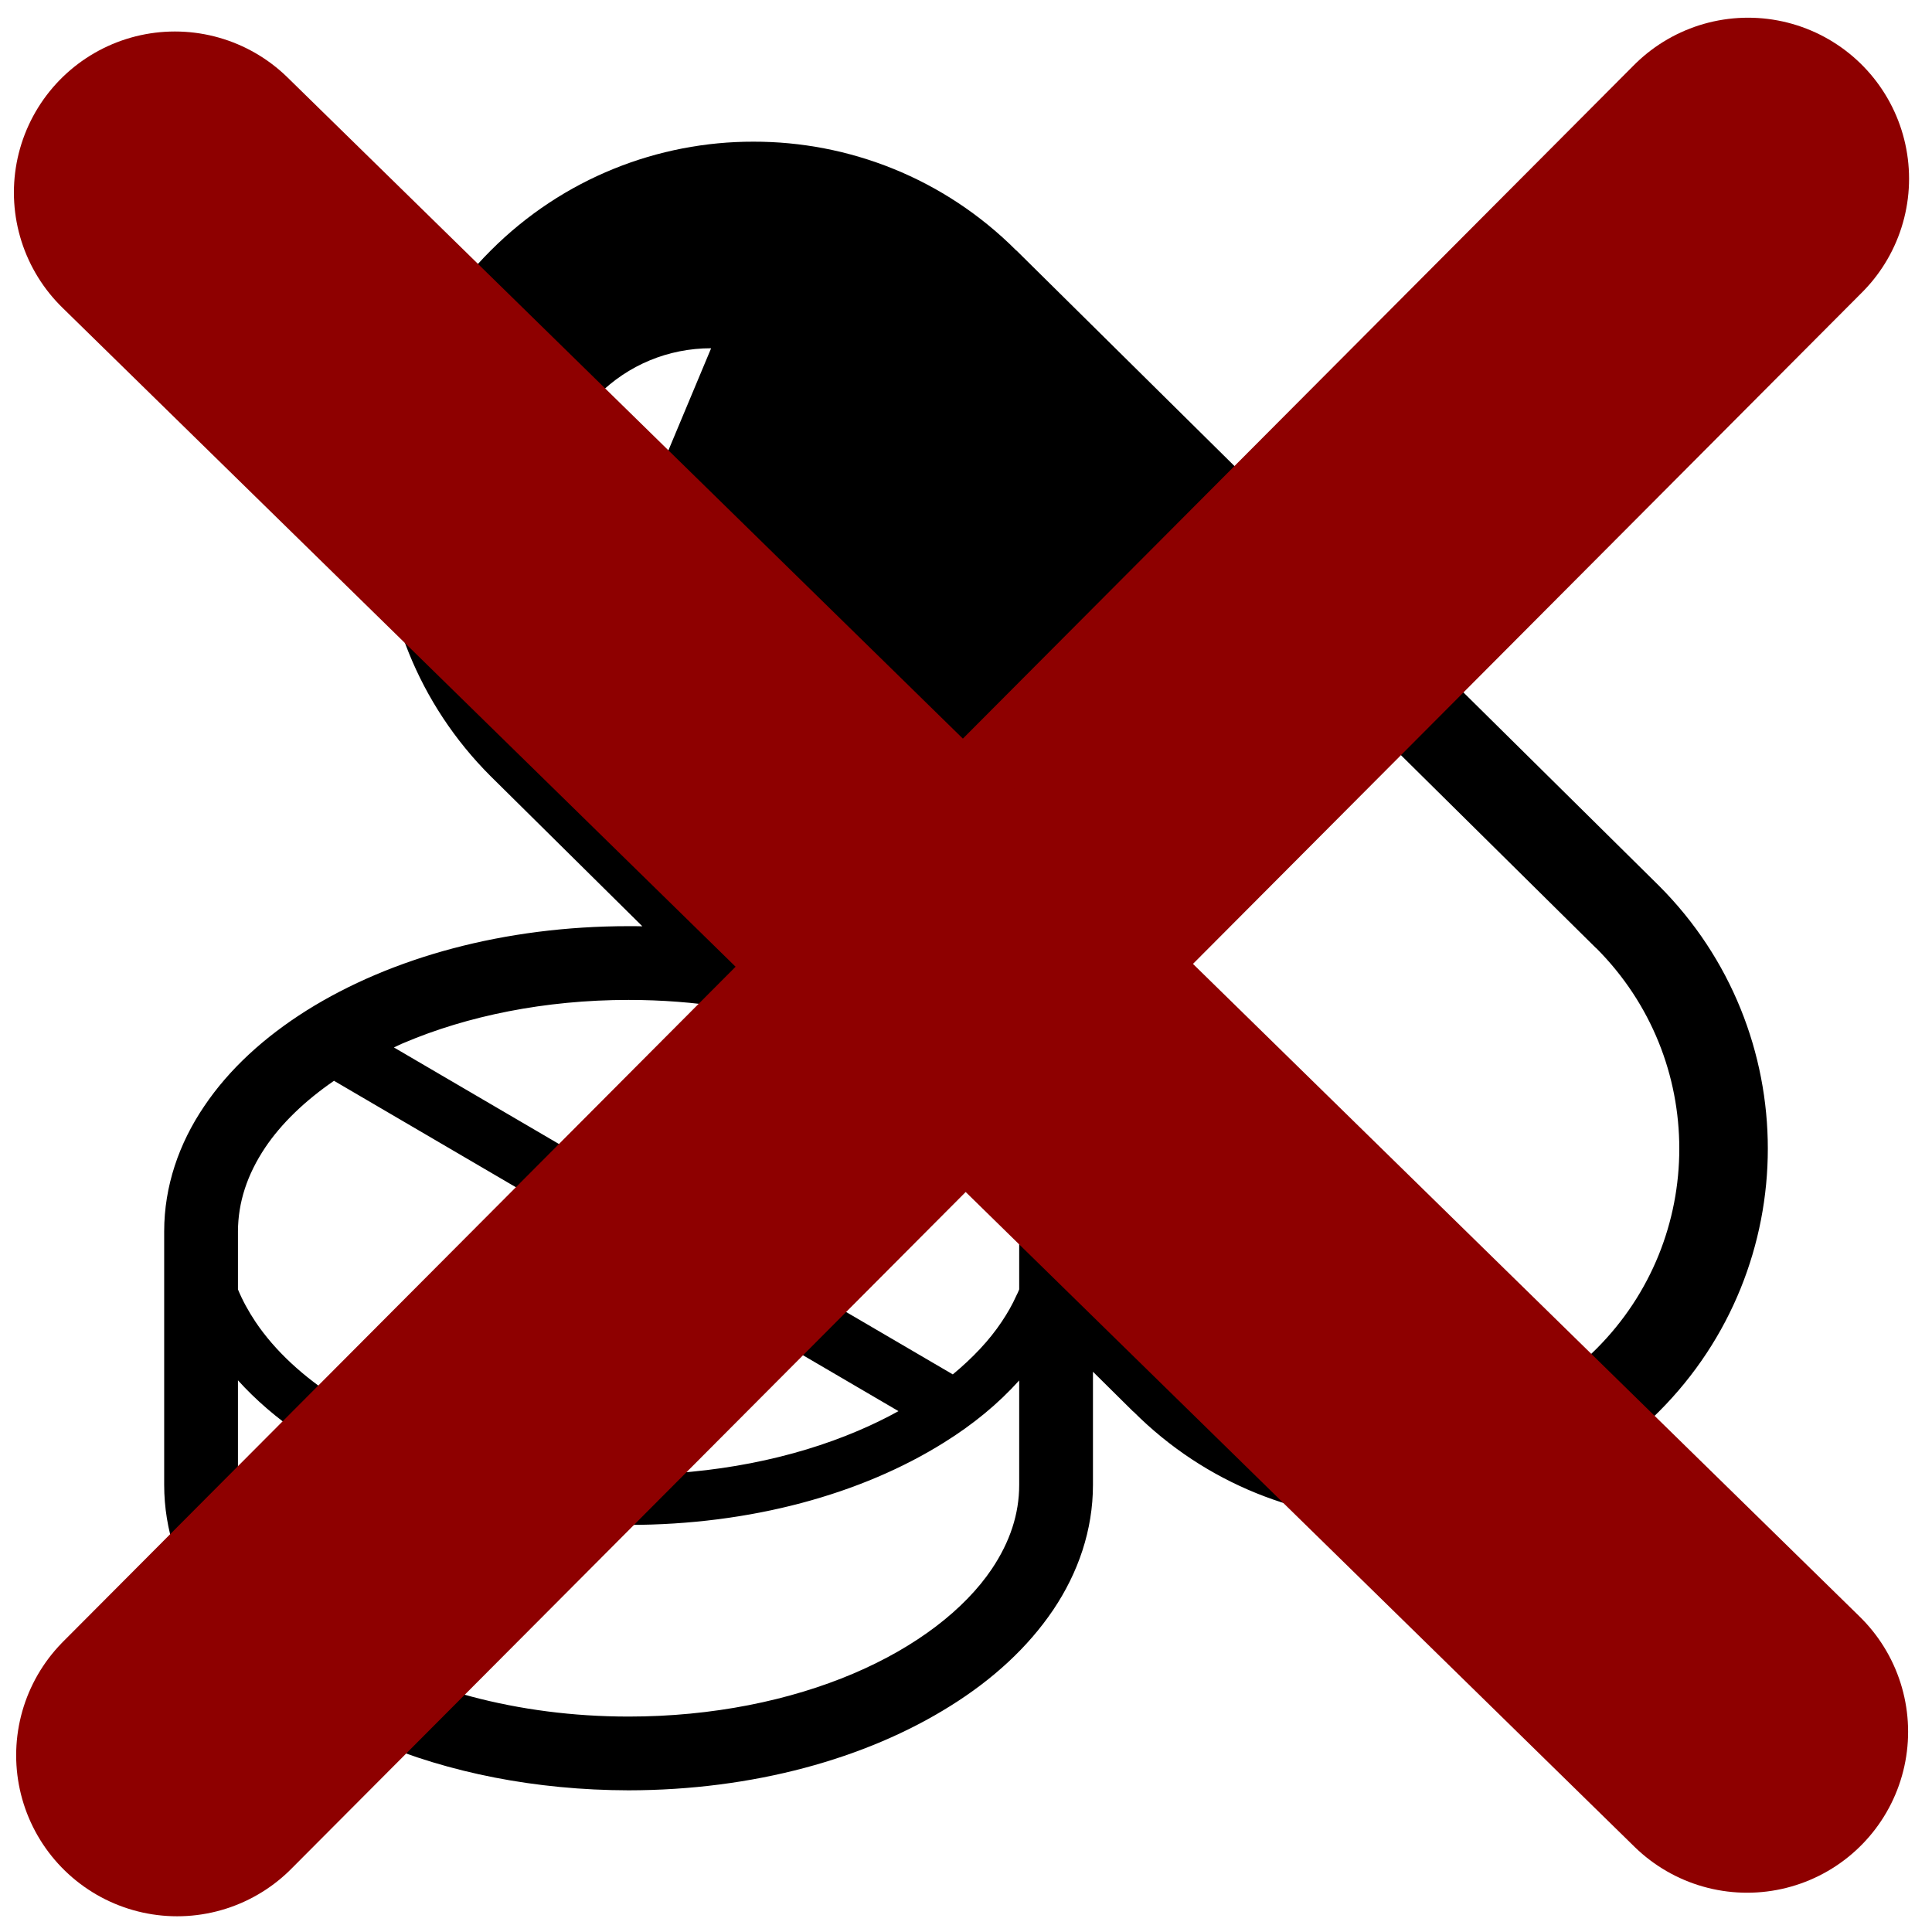
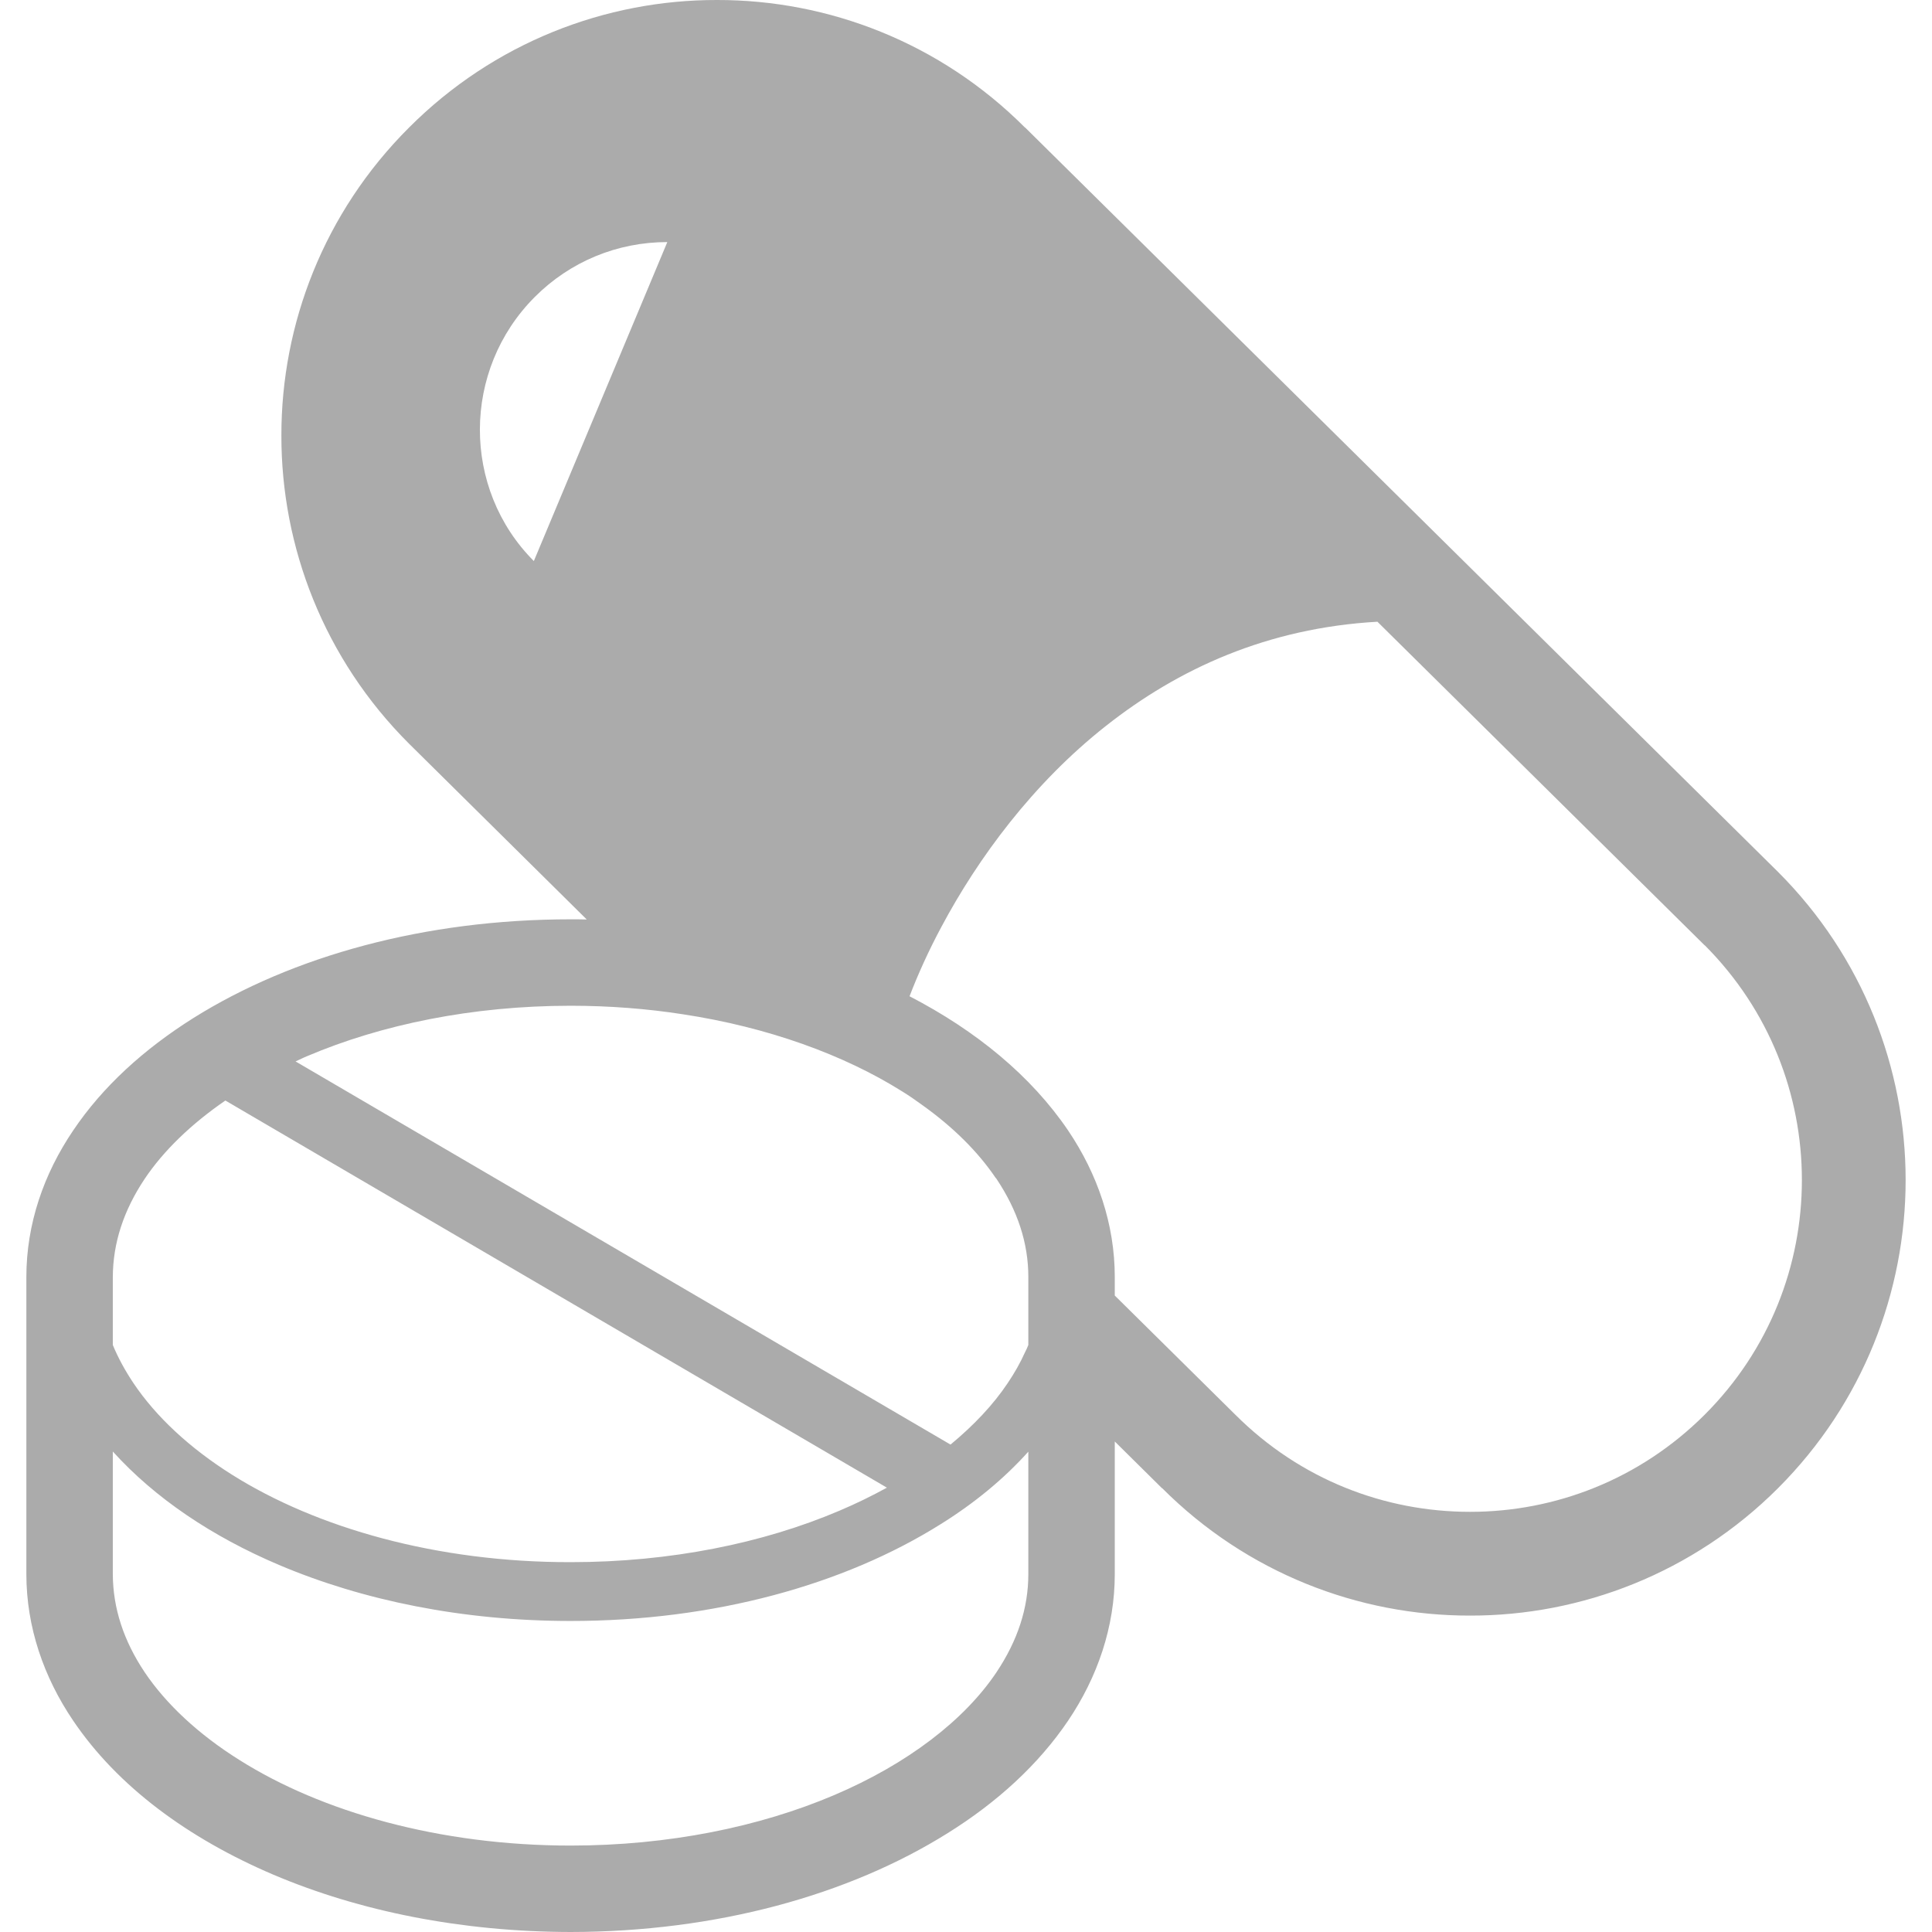
- <svg xmlns="http://www.w3.org/2000/svg" xmlns:ns1="https://boxy-svg.com" height="678px" width="678px" version="1.1" id="_x32_" viewBox="0 0 600 600">
-   <defs>
-     <ns1:export>
-       <ns1:file format="svg" path="Unbetitelt.svg" excluded="true" />
-       <ns1:file format="svg" path="Unbetitelt 4.svg" excluded="true" />
-       <ns1:file format="svg" path="Unbetitelt 5.svg" />
-       <ns1:file format="svg" href="#object-0" path="Unbetitelt 2.svg" excluded="true" />
-       <ns1:file format="svg" href="#object-1" path="Unbetitelt 3.svg" excluded="true" />
-     </ns1:export>
-   </defs>
+ <svg xmlns="http://www.w3.org/2000/svg" height="800px" width="800px" version="1.1" id="_x32_" viewBox="0 0 512 512" xml:space="preserve">
  <style type="text/css">
- 	.st0{fill:#000000;}
+ 	.st0{fill:#ababab;}
</style>
-   <g id="object-0" transform="matrix(1, 0, 0, 1, 53.28513, 7.172941)">
-     <path class="st0" d="M 461.915 267.896 L 262.316 70.552 L 262.36 70.645 C 239.865 48.098 210.217 36.777 180.711 36.827 C 151.248 36.777 121.599 48.098 99.102 70.645 C 76.562 93.135 65.245 122.737 65.287 152.254 C 65.245 181.756 76.561 211.401 99.102 233.899 L 146.208 280.499 C 144.788 280.456 143.366 280.456 141.949 280.456 C 103.317 280.456 68.223 290.17 41.965 306.617 C 28.859 314.862 17.908 324.806 10.119 336.399 C 2.287 347.949 -2.298 361.234 -2.298 375.257 L -2.298 453.976 C -2.298 467.992 2.287 481.284 10.119 492.834 C 21.851 510.198 40.496 523.984 63.226 533.664 C 85.999 543.328 112.988 548.777 141.949 548.827 C 180.528 548.777 215.625 539.069 241.879 522.616 C 255.028 514.414 265.933 504.428 273.769 492.835 C 281.562 481.285 286.143 467.993 286.143 453.977 L 286.143 418.833 L 298.697 431.258 L 298.654 431.158 C 321.148 453.698 350.797 465.026 380.302 464.976 C 409.768 465.026 439.414 453.698 461.914 431.208 C 484.454 408.66 495.728 379.065 495.728 349.549 C 495.729 320.039 484.455 290.436 461.915 267.896 Z M 132.189 185.513 C 113.083 166.364 113.083 134.883 132.461 115.504 C 141.807 106.155 154.27 100.979 167.563 100.979 L 132.189 185.513 Z M 20.612 375.257 C 20.655 366.231 23.451 357.62 29.094 349.182 C 34.044 341.812 41.325 334.75 50.441 328.477 L 225.753 431.071 C 221.767 433.265 217.552 435.33 213.103 437.208 C 192.99 445.775 168.431 450.816 141.951 450.816 C 106.571 450.866 74.681 441.79 52.187 427.63 C 40.917 420.533 32.027 412.23 26.069 403.347 C 23.864 400.042 22.036 396.702 20.613 393.267 L 20.613 375.257 L 20.612 375.257 Z M 263.234 453.977 C 263.234 463.003 260.392 471.621 254.76 480.045 C 246.322 492.605 231.342 504.241 211.686 512.587 C 192.074 520.925 167.971 525.922 141.95 525.922 C 107.215 525.922 75.921 516.982 54.158 503.238 C 43.25 496.406 34.725 488.39 29.094 480.045 C 23.452 471.621 20.655 463.003 20.612 453.977 L 20.612 421.493 C 31.699 433.767 46.823 443.991 64.646 451.547 C 86.914 460.996 113.444 466.401 141.95 466.401 C 179.933 466.401 214.39 456.815 239.955 440.778 C 248.935 435.192 256.771 428.733 263.234 421.535 L 263.234 453.977 Z M 263.234 393.267 C 262.962 393.955 262.682 394.593 262.316 395.281 C 261.083 398.034 259.567 400.687 257.778 403.346 C 253.931 409.118 248.752 414.574 242.614 419.657 L 69.045 318.117 C 70.099 317.658 71.11 317.106 72.161 316.697 C 91.772 308.359 115.876 303.362 141.951 303.362 C 152.211 303.362 162.159 304.143 171.64 305.613 C 194.277 309.047 214.344 316.375 229.694 325.995 C 231.572 327.142 233.361 328.383 235.053 329.623 C 243.347 335.531 249.9 342.083 254.528 348.916 C 254.621 349.002 254.711 349.095 254.761 349.181 C 260.393 357.619 263.235 366.23 263.235 375.256 L 263.235 393.267 L 263.234 393.267 Z M 442.486 411.727 C 425.258 428.919 402.847 437.479 380.303 437.479 C 357.715 437.479 335.312 428.955 318.08 411.727 L 318.034 411.684 L 286.144 380.16 L 286.144 375.257 C 286.144 361.233 281.563 347.948 273.77 336.399 C 263.969 321.967 249.444 310.009 231.754 300.846 C 233.955 295.118 236.748 288.88 240.186 282.478 C 249.9 264.232 264.472 244.437 283.764 229.231 C 302.96 214.061 326.562 203.249 355.748 201.593 L 442.44 287.324 L 442.486 287.324 C 459.668 304.552 468.235 327.007 468.235 349.547 C 468.235 372.095 459.668 394.55 442.486 411.727 Z" />
+   <g>
+     <path class="st0" d="M471.199,231.069L271.6,33.725l0.044,0.093C249.149,11.271,219.501-0.05,189.995,0   c-29.463-0.05-59.112,11.271-81.609,33.818c-22.54,22.49-33.857,52.092-33.815,81.609c-0.042,29.502,11.274,59.147,33.815,81.645   l47.106,46.6c-1.42-0.043-2.842-0.043-4.259-0.043c-38.632,0-73.726,9.714-99.984,26.161   c-13.106,8.245-24.057,18.189-31.846,29.782c-7.832,11.55-12.417,24.835-12.417,38.858v78.719c0,14.016,4.585,27.308,12.417,38.858   c11.732,17.364,30.377,31.15,53.107,40.83c22.773,9.664,49.762,15.113,78.723,15.163c38.579-0.05,73.676-9.758,99.93-26.211   c13.149-8.202,24.054-18.188,31.89-29.781c7.793-11.55,12.374-24.842,12.374-38.858v-35.144l12.554,12.425l-0.043-0.1   c22.494,22.54,52.143,33.868,81.648,33.818c29.466,0.05,59.112-11.278,81.612-33.768c22.54-22.548,33.814-52.143,33.814-81.659   C505.013,283.212,493.739,253.609,471.199,231.069z M141.473,148.686c-19.106-19.149-19.106-50.63,0.272-70.009   c9.346-9.349,21.809-14.525,35.102-14.525L141.473,148.686z M29.896,338.43c0.043-9.026,2.839-17.637,8.482-26.075   c4.95-7.37,12.231-14.432,21.347-20.705l175.312,102.594c-3.986,2.194-8.201,4.259-12.65,6.137   c-20.113,8.567-44.672,13.608-71.152,13.608c-35.38,0.05-67.27-9.026-89.764-23.186c-11.27-7.097-20.16-15.4-26.118-24.283   c-2.205-3.305-4.033-6.645-5.456-10.08V338.43z M272.518,417.15c0,9.026-2.842,17.644-8.474,26.068   c-8.438,12.56-23.418,24.196-43.074,32.542c-19.612,8.338-43.715,13.335-69.736,13.335c-34.735,0-66.029-8.94-87.792-22.684   c-10.908-6.832-19.433-14.848-25.064-23.193c-5.642-8.424-8.439-17.042-8.482-26.068v-32.484   c11.087,12.274,26.211,22.498,44.034,30.054c22.268,9.449,48.798,14.854,77.304,14.854c37.983,0,72.44-9.586,98.005-25.623   c8.98-5.586,16.816-12.045,23.279-19.243V417.15z M272.518,356.44c-0.272,0.688-0.552,1.326-0.918,2.014   c-1.233,2.753-2.749,5.406-4.538,8.065c-3.847,5.772-9.026,11.228-15.164,16.311L78.329,281.29c1.054-0.459,2.065-1.011,3.116-1.42   c19.611-8.338,43.715-13.335,69.79-13.335c10.26,0,20.208,0.781,29.689,2.251c22.637,3.434,42.704,10.762,58.054,20.382   c1.878,1.147,3.667,2.388,5.359,3.628c8.294,5.908,14.847,12.46,19.475,19.293c0.093,0.086,0.183,0.179,0.233,0.265   c5.632,8.438,8.474,17.049,8.474,26.075V356.44z M451.77,374.9c-17.228,17.192-39.639,25.752-62.183,25.752   c-22.588,0-44.991-8.524-62.223-25.752l-0.046-0.043l-31.89-31.524v-4.903c0-14.024-4.581-27.309-12.374-38.858   c-9.801-14.432-24.326-26.39-42.016-35.553c2.201-5.728,4.994-11.966,8.432-18.368c9.714-18.246,24.286-38.041,43.578-53.247   c19.196-15.17,42.798-25.982,71.984-27.638l86.692,85.731h0.046c17.182,17.228,25.749,39.683,25.749,62.223   C477.519,335.268,468.952,357.723,451.77,374.9z" />
  </g>
-   <path style="stroke-linecap: round; paint-order: fill; stroke: rgb(142, 0, 0); stroke-width: 100px;" d="M 55.018 545.116 L 542.876 55.496" id="object-1" />
-   <path style="stroke-linecap: round; paint-order: fill; stroke: rgb(142, 0, 0); stroke-width: 100px;" d="M 54.317 59.781 L 542.579 537.801" id="path-1" />
</svg>
